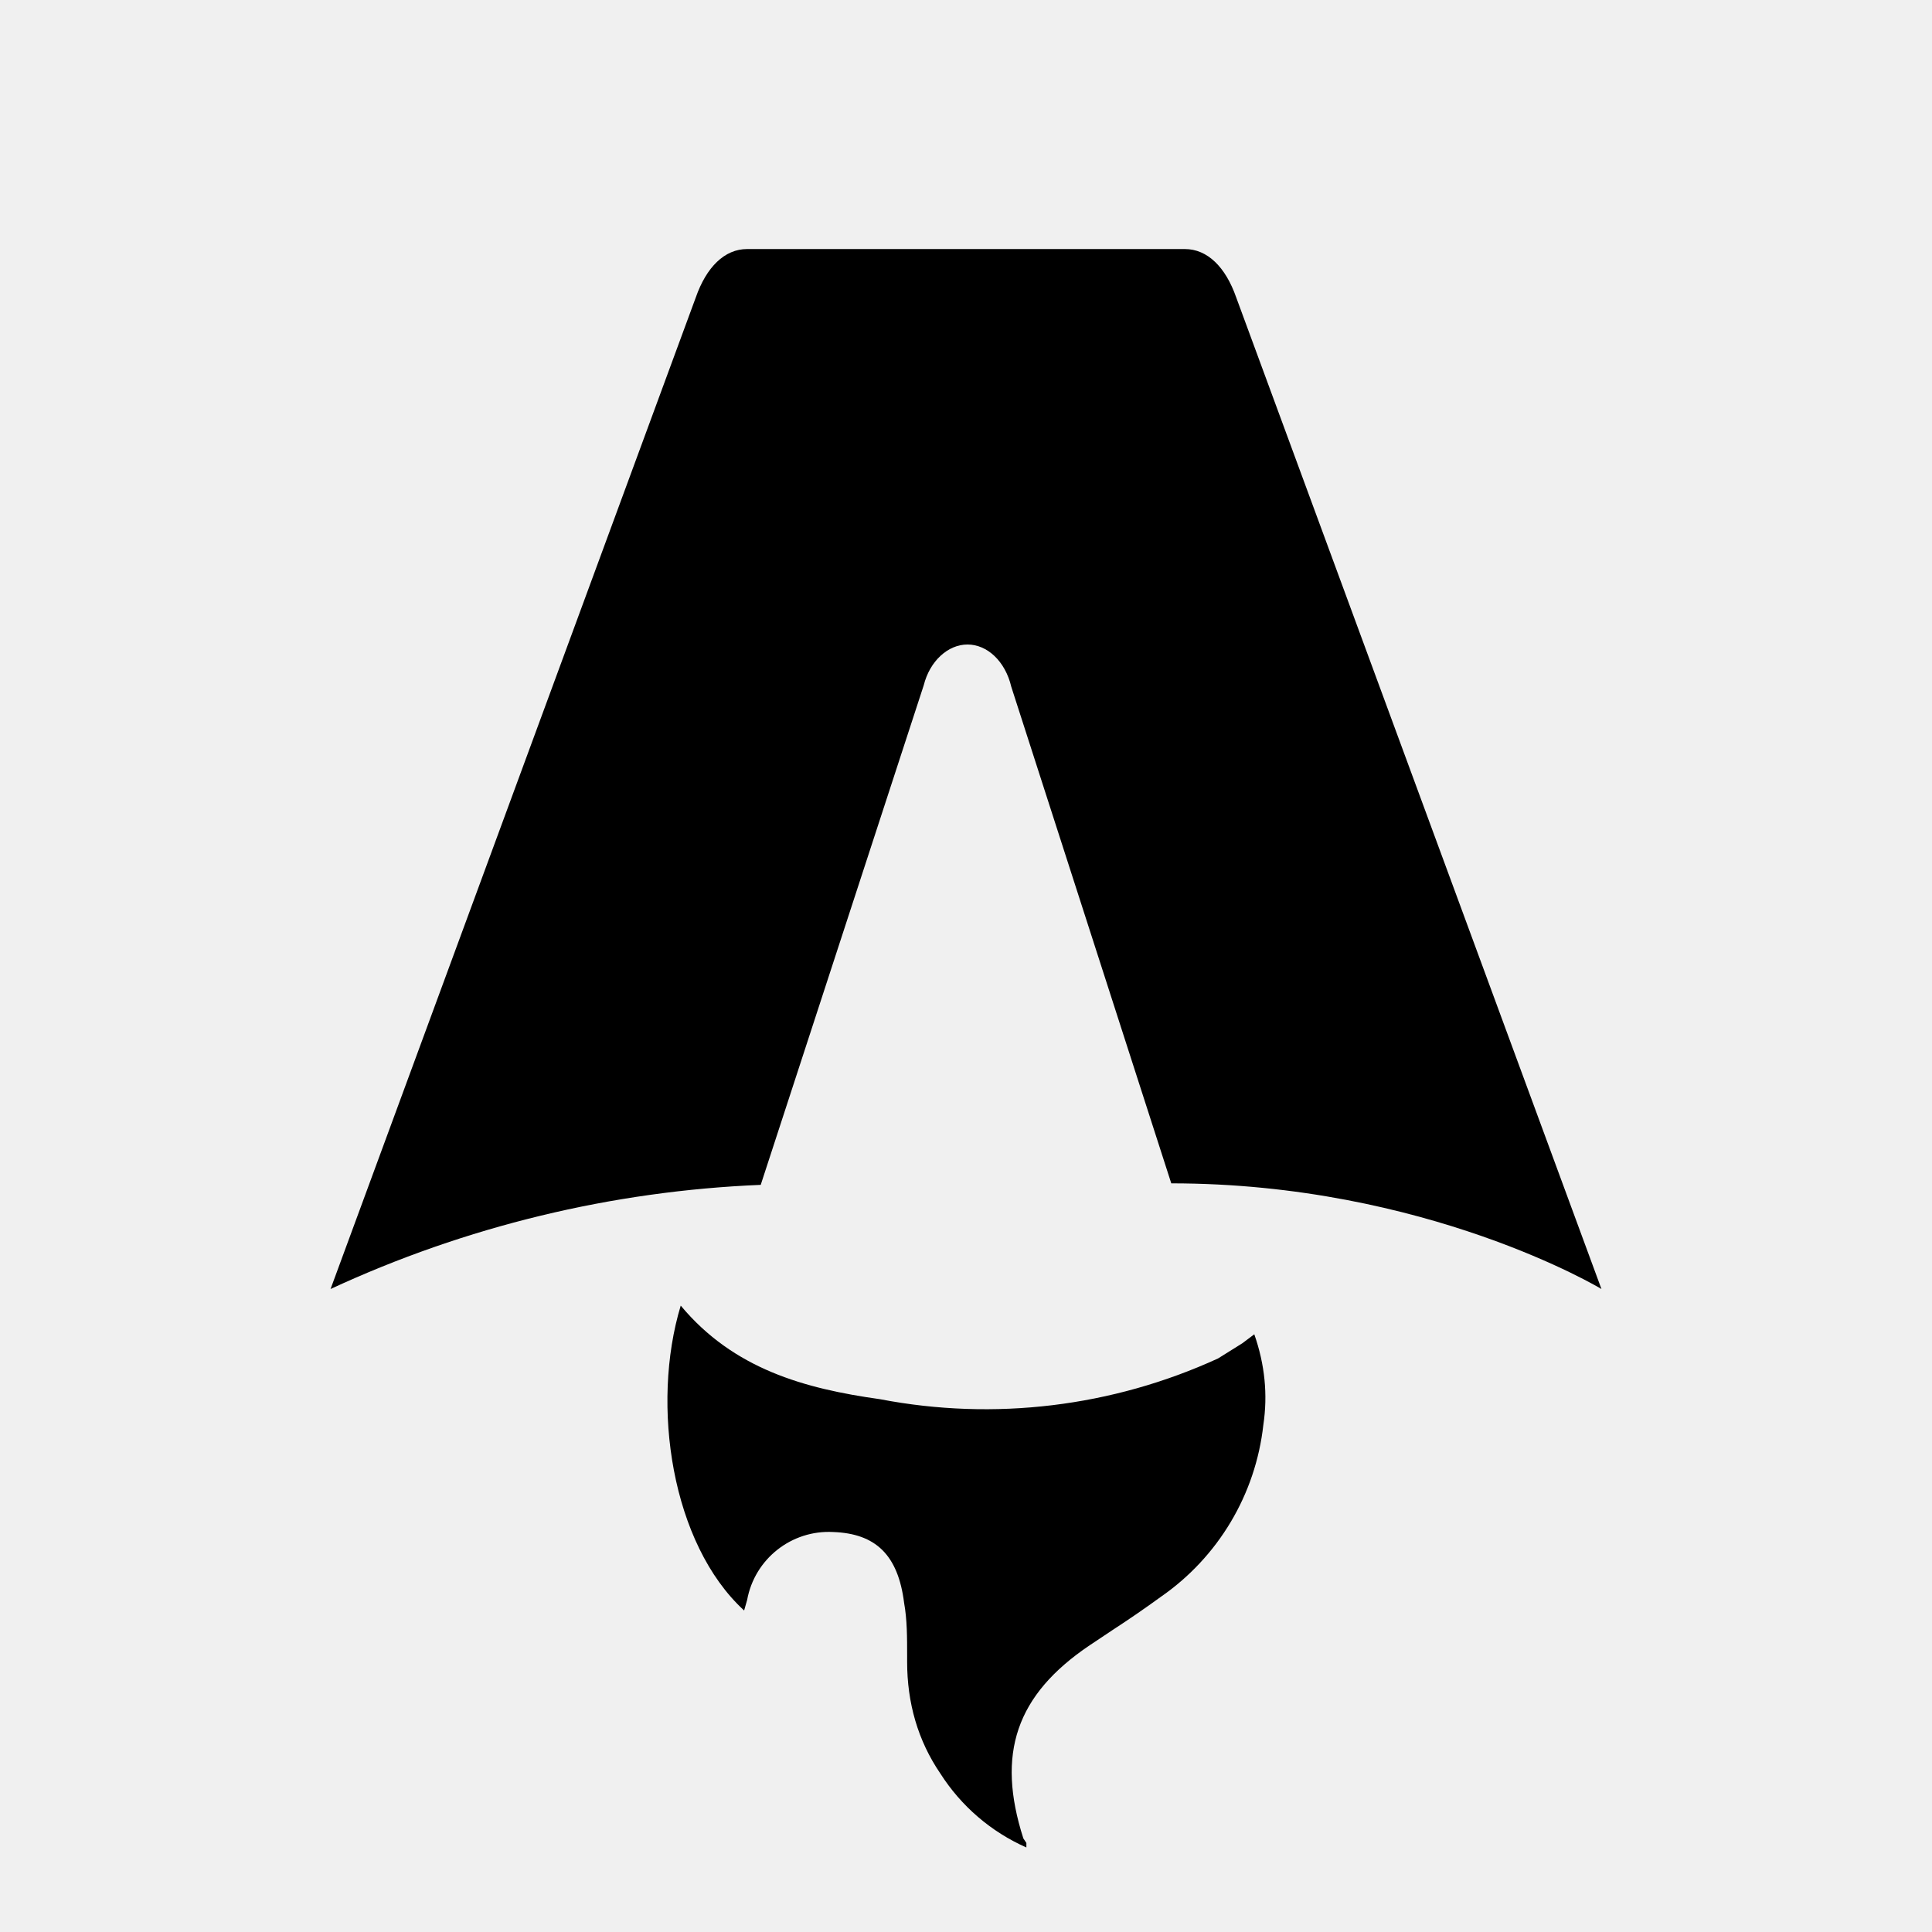
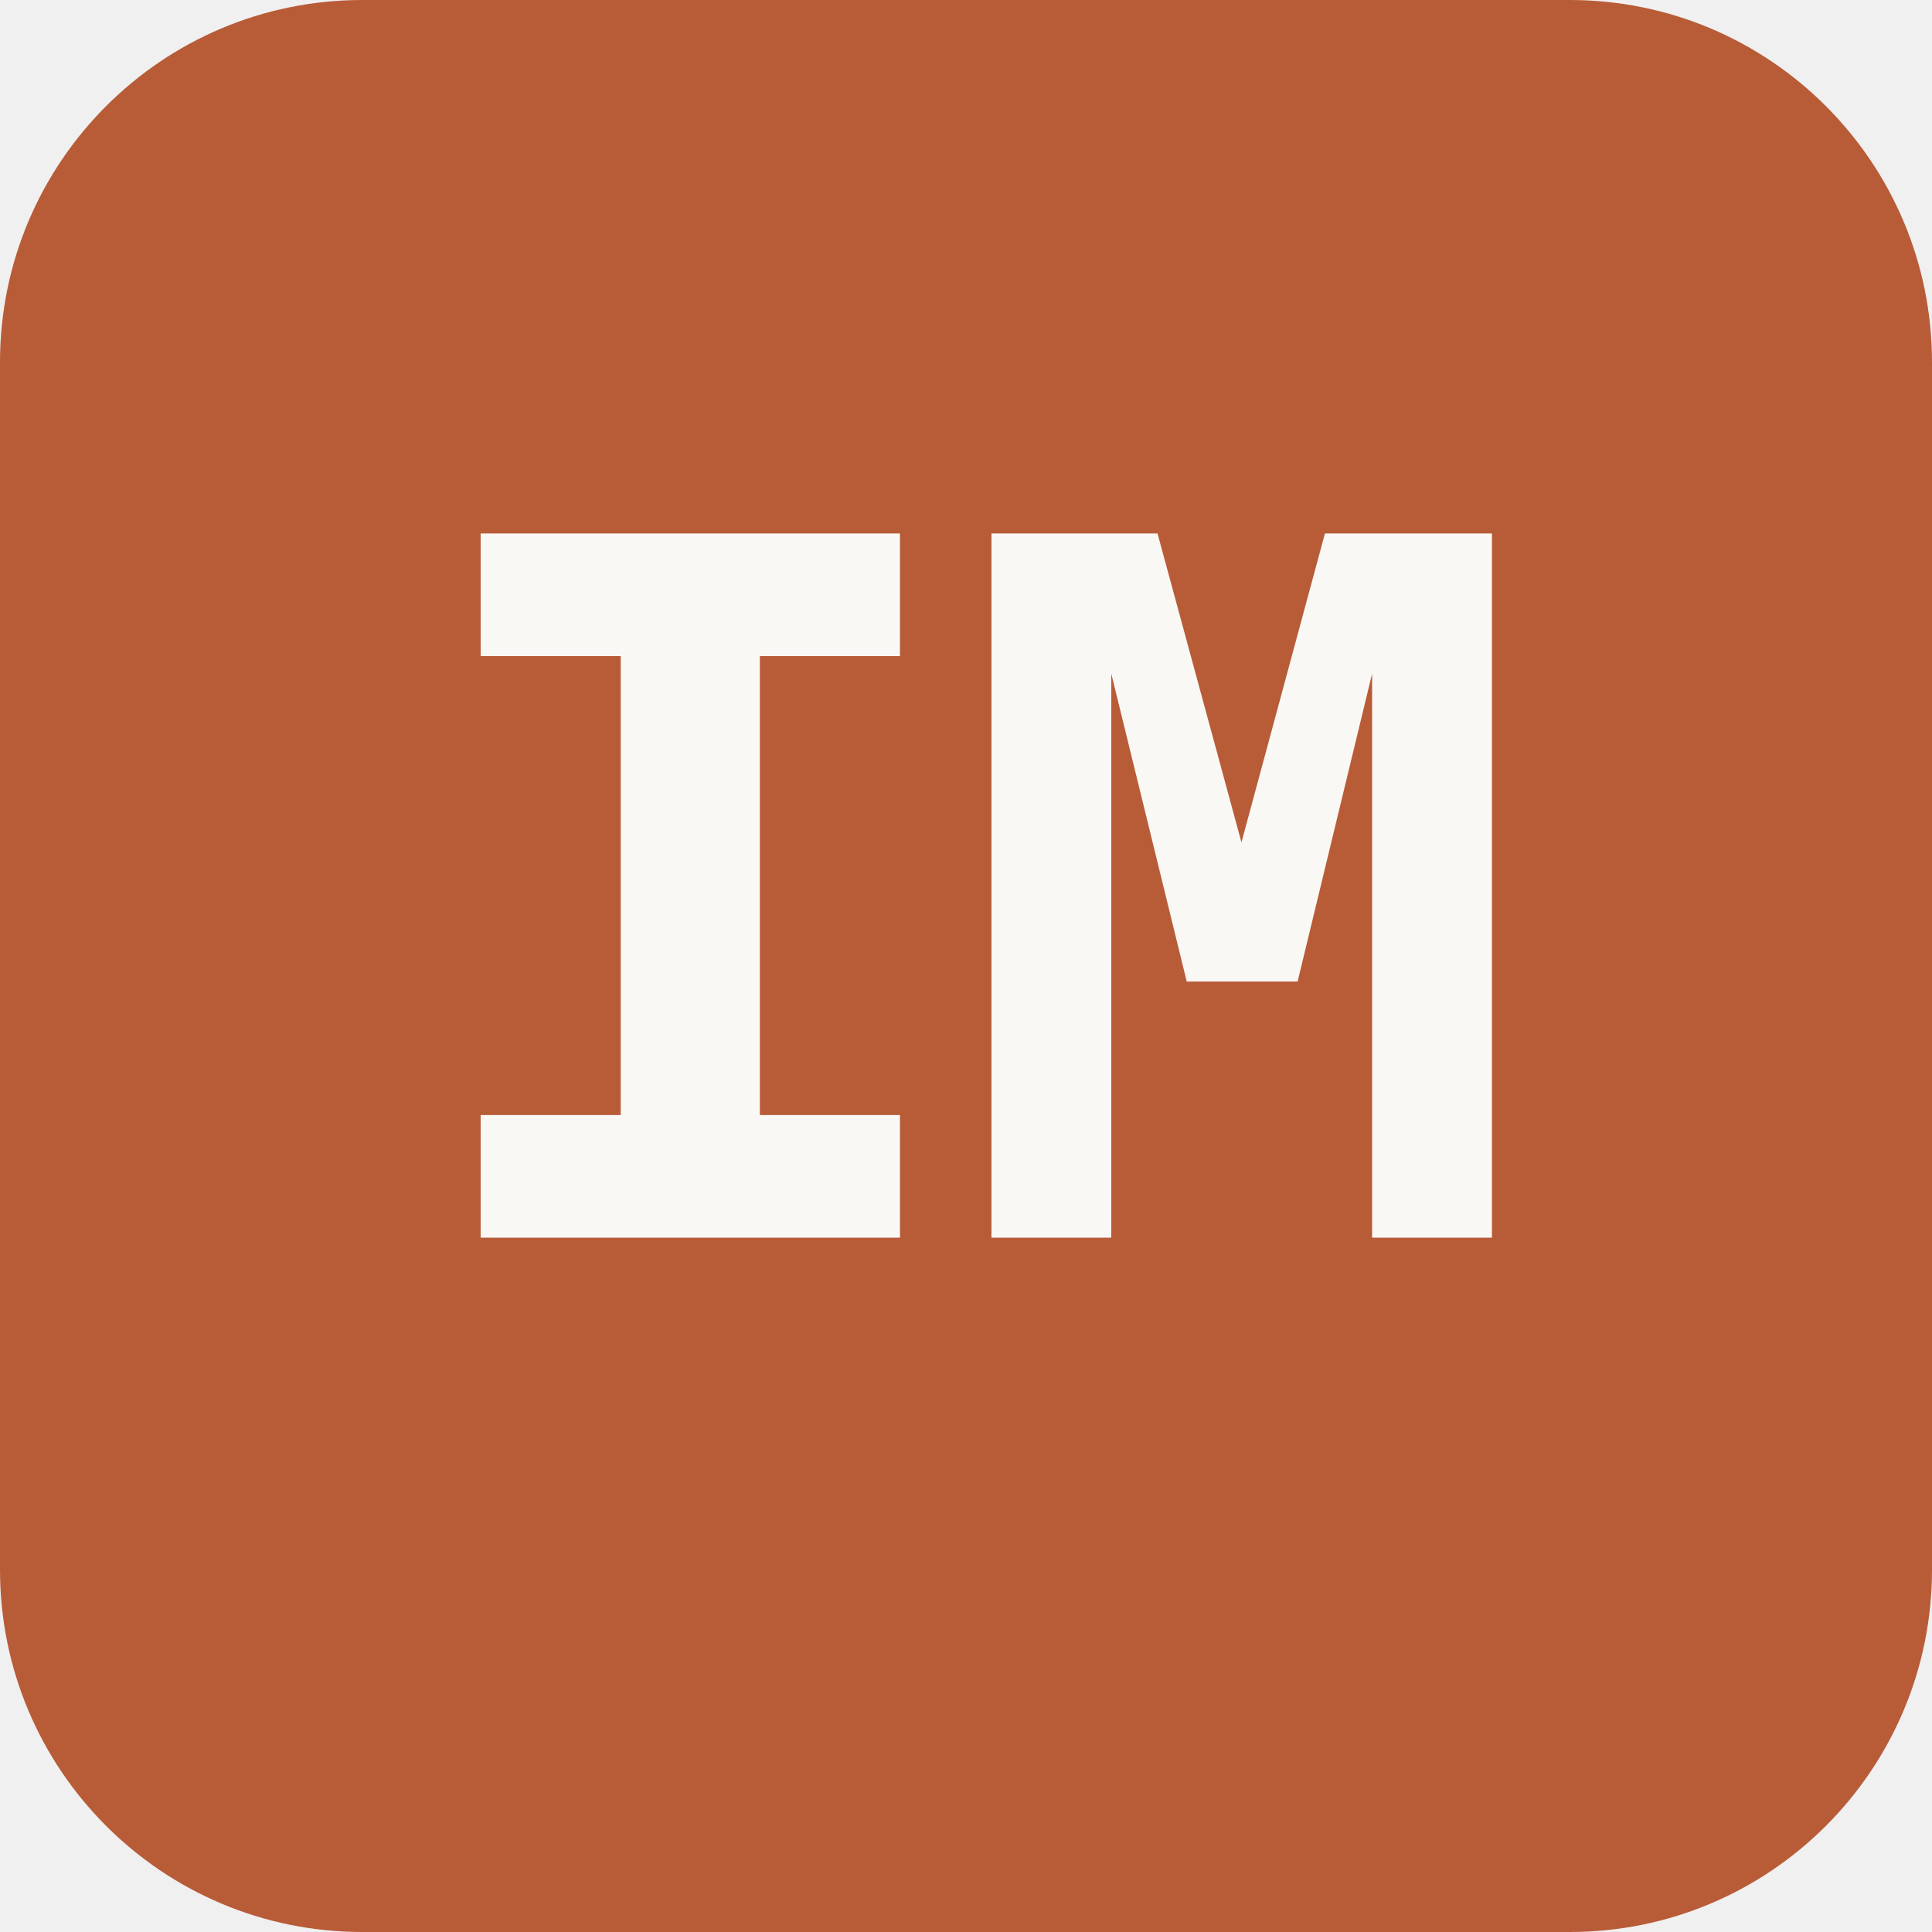
- <svg xmlns="http://www.w3.org/2000/svg" fill="none" viewBox="0 0 128 128">
-   <path d="M50.4 78.5a75.1 75.1 0 0 0-28.5 6.9l24.2-65.7c.7-2 1.9-3.2 3.4-3.2h29c1.5 0 2.7 1.2 3.4 3.2l24.2 65.7s-11.6-7-28.5-7L67 45.5c-.4-1.7-1.6-2.8-2.9-2.8-1.3 0-2.5 1.1-2.9 2.7L50.4 78.5Zm-1.1 28.2Zm-4.2-20.2c-2 6.6-.6 15.8 4.2 20.2a17.5 17.5 0 0 1 .2-.7 5.5 5.5 0 0 1 5.7-4.5c2.8.1 4.3 1.5 4.7 4.7.2 1.1.2 2.3.2 3.5v.4c0 2.7.7 5.2 2.2 7.4a13 13 0 0 0 5.7 4.9v-.3l-.2-.3c-1.8-5.6-.5-9.5 4.4-12.8l1.5-1a73 73 0 0 0 3.2-2.2 16 16 0 0 0 6.8-11.4c.3-2 .1-4-.6-6l-.8.6-1.6 1a37 37 0 0 1-22.4 2.7c-5-.7-9.7-2-13.2-6.2Z" />
-   <style>
-         path { fill: #000; }
-         @media (prefers-color-scheme: dark) {
-             path { fill: #FFF; }
-         }
-     </style>
+ <svg xmlns="http://www.w3.org/2000/svg" viewBox="0 0 128 128">
+   <rect width="128" height="128" rx="24" fill="#b85c38" />
+   <text x="64" y="82" text-anchor="middle" font-family="ui-monospace, 'Cascadia Code', 'Source Code Pro', Menlo, monospace" font-weight="700" font-size="64" fill="#faf8f5" letter-spacing="-2">IM</text>
</svg>
